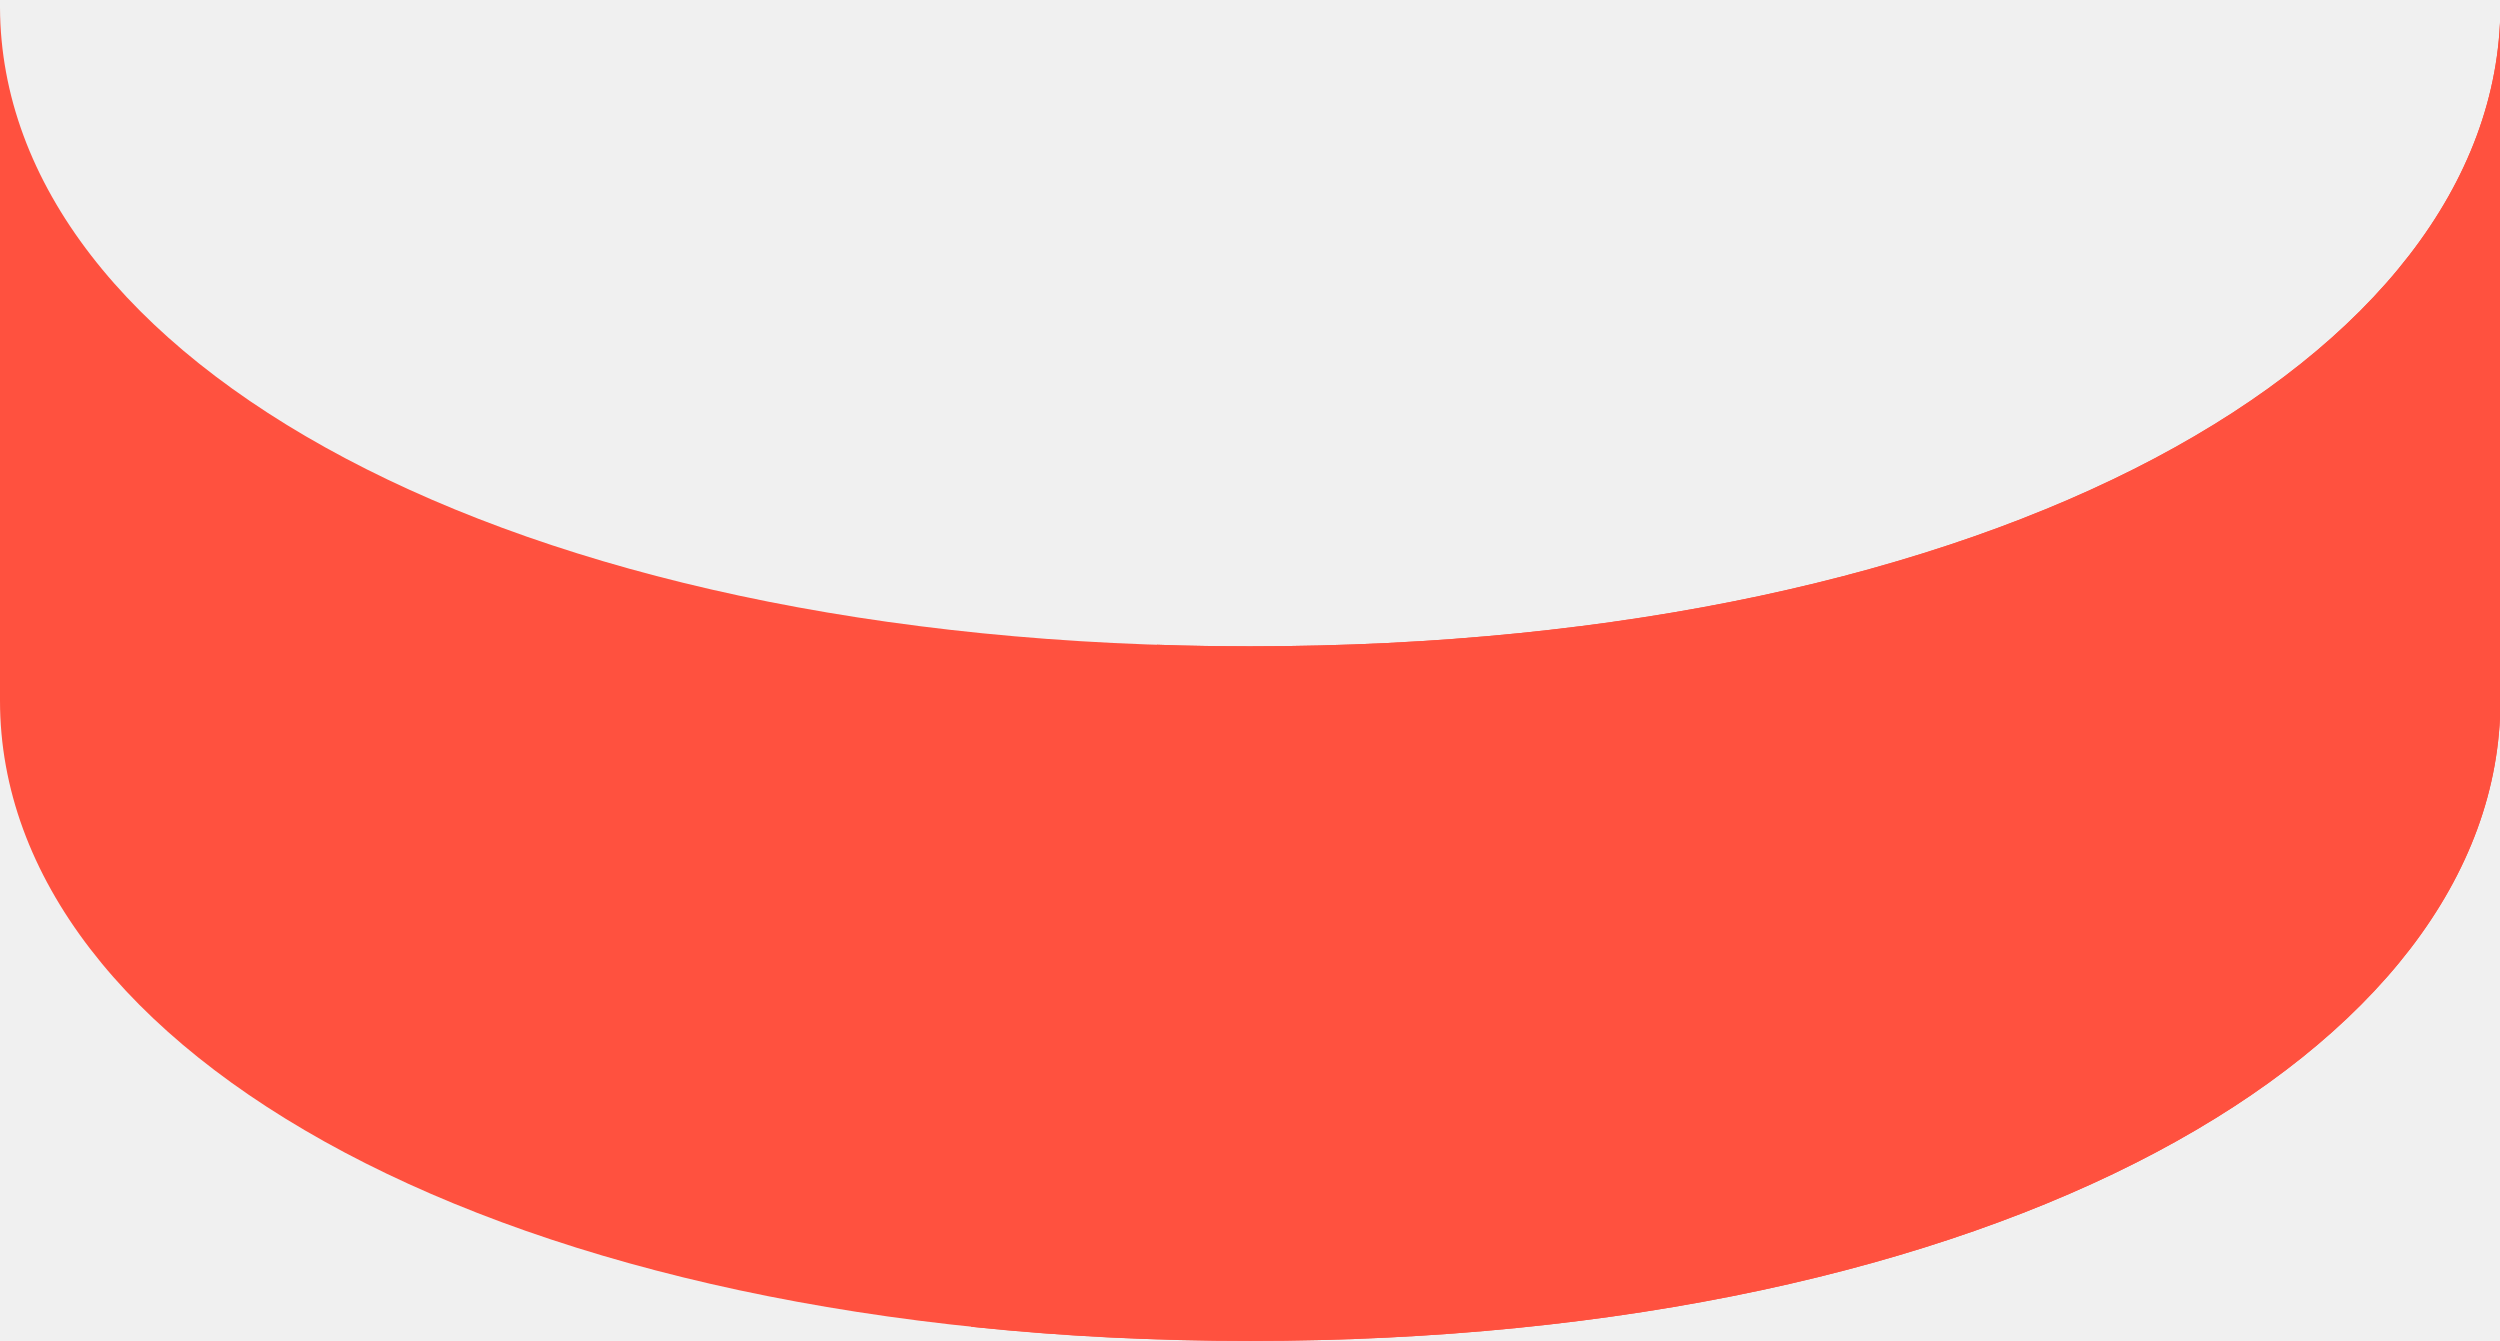
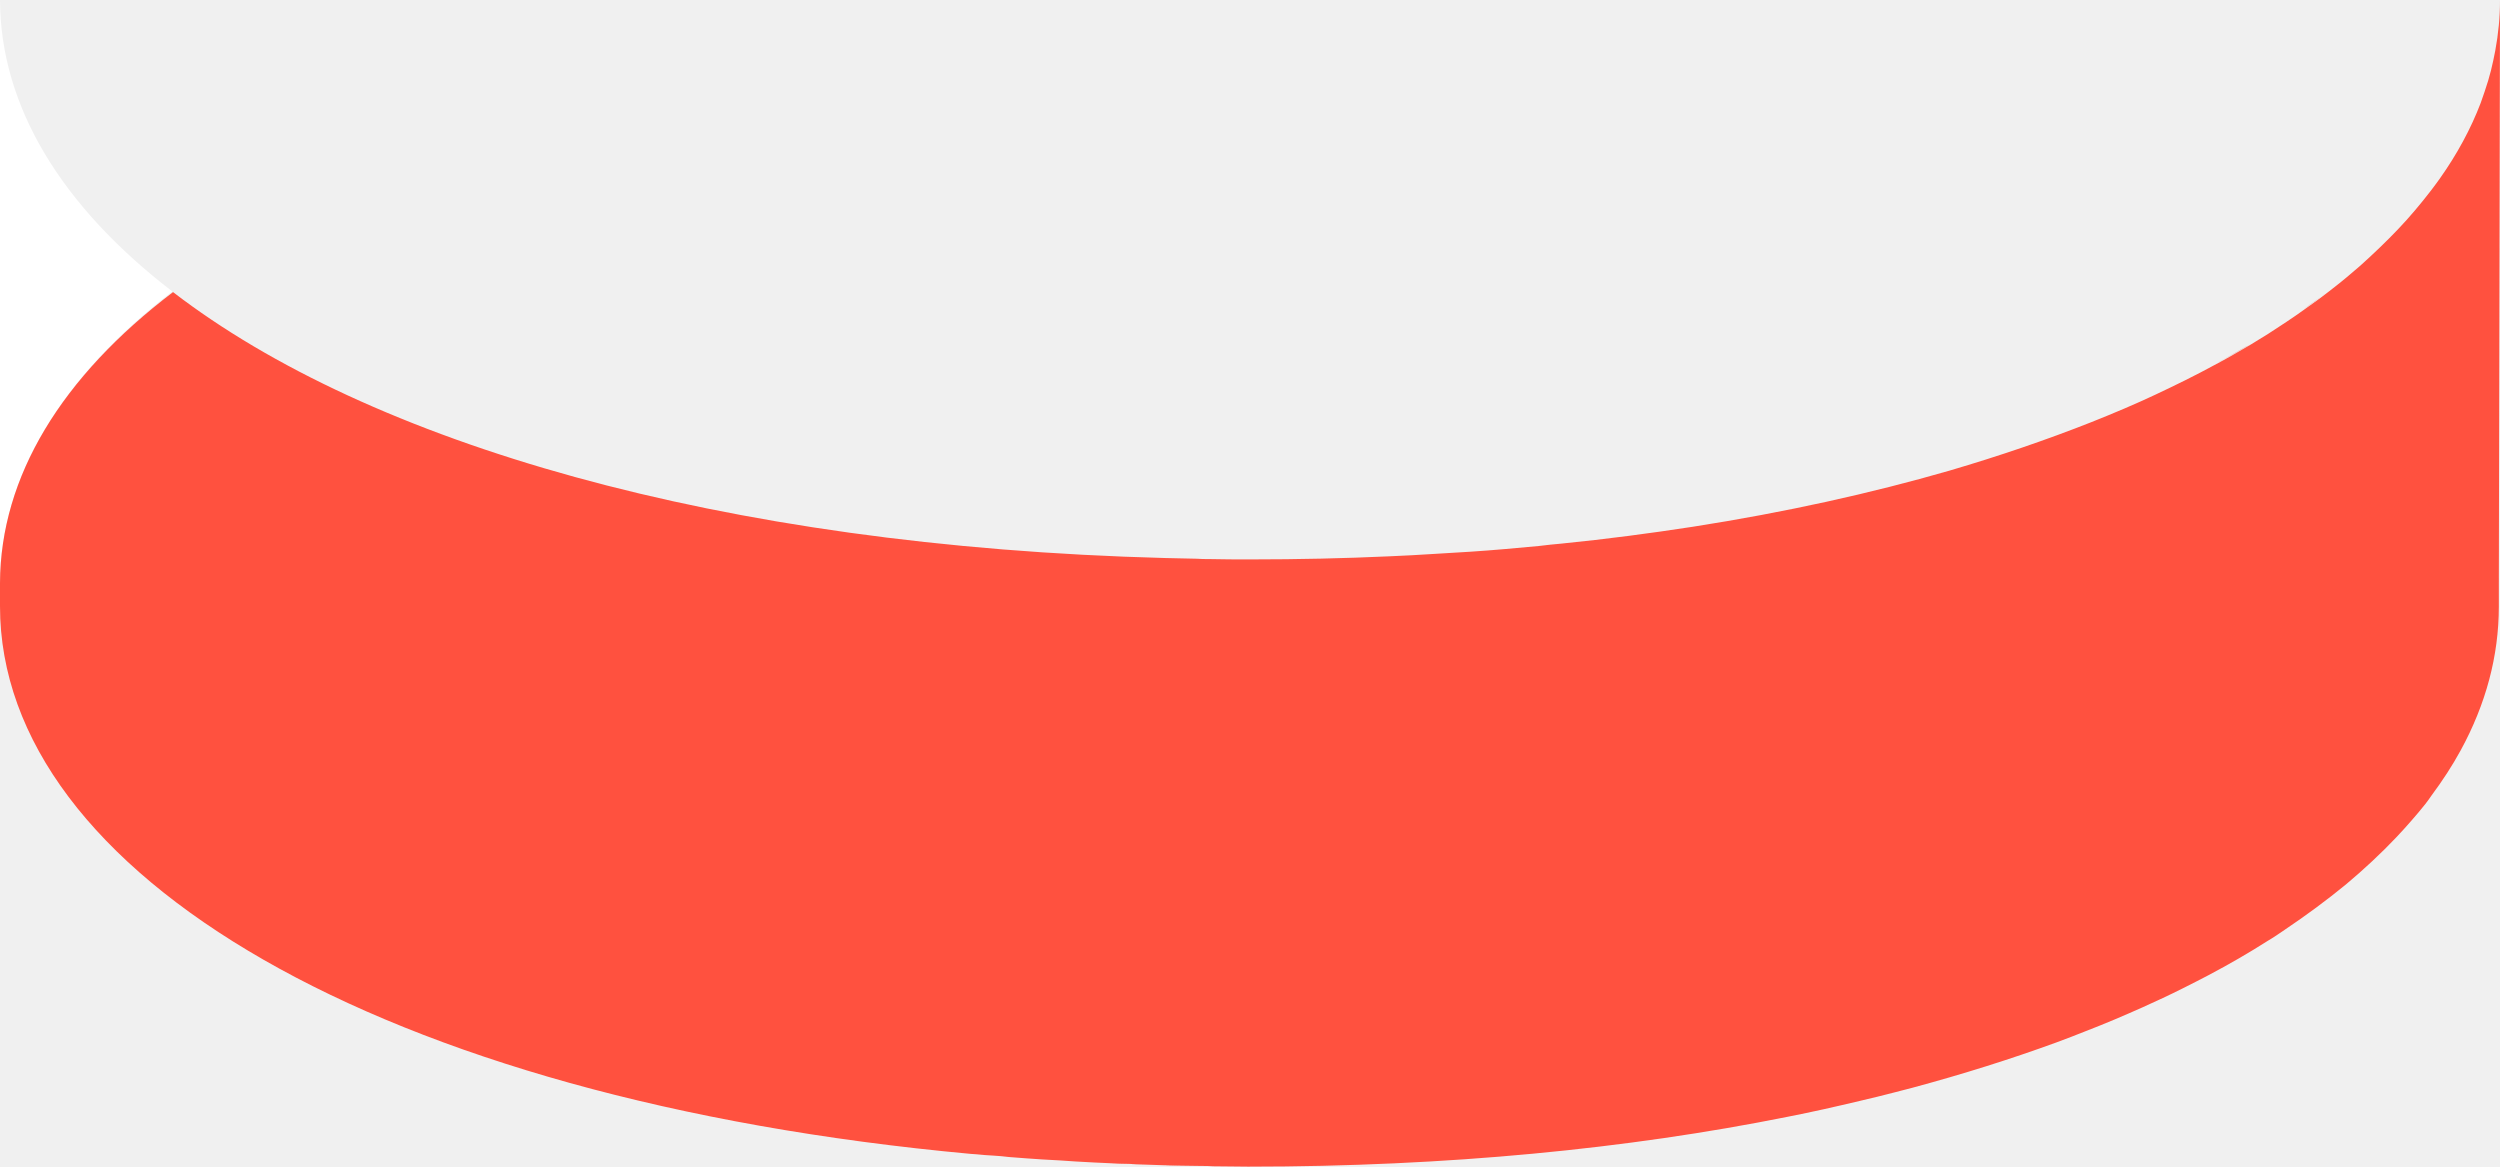
- <svg xmlns="http://www.w3.org/2000/svg" width="220" height="118" viewBox="0 0 220 118" fill="none">
-   <path d="M110.017 56.876C44.263 56.876 0.138 31.506 -5.1288e-06 0.667C-5.1288e-06 0.667 -5.1288e-06 0.667 -2.46304e-06 61.652C-1.112e-06 92.561 44.194 118 110.017 118C175.841 118 220.035 92.561 220.035 61.652C220.035 0.667 220.035 0.667 220.035 0.667C219.862 31.506 175.737 56.876 110.017 56.876Z" fill="#FF513F" />
-   <path d="M110.017 56.876C107.249 56.876 104.515 56.841 101.815 56.737L85.446 116.754C93.233 117.585 101.434 118 110.017 118C175.841 118 220.034 92.561 220.034 61.652C220.034 0.667 220.034 0.667 220.034 0.667C219.861 31.506 175.737 56.876 110.017 56.876Z" fill="#FF513F" />
+ <svg xmlns="http://www.w3.org/2000/svg" width="448" height="209" viewBox="0 0 448 209" fill="none">
+   <g clip-path="url(#clip0)">
+     <path d="M215.508 208.939C214.099 208.939 212.689 208.877 211.35 208.877C212.689 208.877 214.099 208.877 215.508 208.939Z" fill="#EB3F33" />
+     <path d="M184.006 207.582C182.949 207.52 181.822 207.397 180.765 207.335C181.892 207.397 182.949 207.52 184.006 207.582Z" fill="#EB3F33" />
+     <path d="M190.067 207.952C188.939 207.89 187.882 207.829 186.755 207.767C187.882 207.829 188.939 207.89 190.067 207.952Z" fill="#EB3F33" />
+     <path d="M223.824 209C221.71 209 219.666 209 217.622 208.938C219.666 209 221.78 209 223.824 209Z" fill="#EB3F33" />
+     <path d="M208.813 208.815C207.544 208.754 206.276 208.754 205.078 208.692C206.276 208.754 207.544 208.754 208.813 208.815Z" fill="#EB3F33" />
+     <path d="M202.4 208.569C201.202 208.507 200.004 208.507 198.876 208.445C200.074 208.507 201.272 208.569 202.4 208.569Z" fill="#EB3F33" />
+     <path d="M196.198 208.322C195.071 208.26 193.943 208.198 192.815 208.137C193.943 208.198 195.071 208.26 196.198 208.322Z" fill="#EB3F33" />
+     <path d="M211.28 208.877C210.434 208.877 209.588 208.815 208.813 208.815C209.659 208.815 210.504 208.815 211.28 208.877Z" fill="#EB3F33" />
+     <path d="M198.876 208.445C197.96 208.383 197.114 208.383 196.198 208.322C197.114 208.383 197.96 208.383 198.876 208.445Z" fill="#EB3F33" />
+     <path d="M205.078 208.692C204.162 208.692 203.316 208.63 202.47 208.568C203.316 208.63 204.162 208.63 205.078 208.692Z" fill="#EB3F33" />
+     <path d="M186.755 207.767C185.839 207.705 184.922 207.644 184.077 207.582C184.922 207.644 185.839 207.705 186.755 207.767Z" fill="#EB3F33" />
+     <path d="M192.815 208.137C191.899 208.075 190.983 208.014 190.067 207.952C190.983 208.014 191.899 208.075 192.815 208.137Z" fill="#EB3F33" />
+     <path d="M223.824 209C223.894 209 223.965 209 223.965 209C259.554 209 292.042 205.794 320.584 200.061C292.042 205.794 259.554 209 223.965 209C223.965 209 223.894 209 223.824 209Z" fill="#EB3F33" />
+     <path d="M217.622 208.939C216.917 208.939 216.213 208.939 215.508 208.877C216.213 208.939 216.917 208.939 217.622 208.939Z" fill="#EB3F33" />
+     <path d="M403.249 61.652C401.135 62.885 398.95 64.18 396.695 65.351C398.95 64.18 401.135 62.947 403.249 61.652Z" fill="#EB3F33" />
+     <path d="M30.867 52.219C11.064 36.991 0.07 19.112 0 0C0 0 0 0 0 104.5C0.07 85.388 11.064 67.509 30.867 52.219Z" fill="white" />
+     <path d="M448 108.63C448 117.508 445.674 126.14 441.164 134.401C445.674 126.14 448 117.508 448 108.63Z" fill="#EB3F33" />
+     <path d="M417.133 52.219C415.723 53.329 414.243 54.377 412.763 55.425C414.314 54.377 415.723 53.329 417.133 52.219Z" fill="#EB3F33" />
+     <path d="M448 0C448 3.021 447.718 6.042 447.154 9.063C446.943 10.234 446.661 11.467 446.379 12.639C446.238 13.255 446.027 13.81 445.886 14.427C445.463 15.783 445.04 17.078 444.547 18.434C442.785 23.058 440.318 27.62 437.218 31.997C436.654 32.799 436.09 33.539 435.526 34.279C433.764 36.56 431.862 38.841 429.747 41.06C427.633 43.28 425.378 45.438 422.982 47.595C421.361 49.013 419.67 50.431 417.908 51.788C417.696 51.973 417.485 52.096 417.274 52.281C415.864 53.391 414.384 54.439 412.904 55.487C410.86 56.966 408.676 58.384 406.491 59.802C405.434 60.419 404.447 61.097 403.39 61.714C401.276 62.947 399.091 64.241 396.836 65.413C393.453 67.262 389.93 68.989 386.265 70.715C382.601 72.441 378.795 74.044 374.778 75.647C366.815 78.791 358.358 81.689 349.337 84.34C335.242 88.409 319.95 91.8 303.388 94.389C295.777 95.561 287.884 96.609 279.85 97.41C278.511 97.533 277.172 97.657 275.763 97.842C273.719 98.027 271.675 98.212 269.632 98.397C265.474 98.766 261.316 99.013 257.017 99.26C254.339 99.445 251.661 99.568 248.983 99.691C240.878 100.061 232.633 100.246 224.176 100.246C221.639 100.246 219.102 100.246 216.636 100.184C215.931 100.184 215.156 100.184 214.451 100.123C212.548 100.061 210.716 100.061 208.813 99.999C128.826 97.903 66.034 79.284 31.008 52.343C11.064 67.509 0.07 85.388 0 104.5C0 105.856 0 107.213 0 108.631C0 156.534 68.077 197.04 173.999 206.781C174.281 206.781 174.633 206.842 174.915 206.842C175.972 206.965 177.029 207.027 178.087 207.089C179.003 207.15 179.848 207.212 180.765 207.335C181.822 207.397 182.949 207.52 184.006 207.582C184.922 207.644 185.839 207.705 186.684 207.767C187.812 207.829 188.869 207.89 189.997 207.952C190.913 208.014 191.829 208.075 192.745 208.137C193.873 208.199 195 208.26 196.128 208.322C197.044 208.383 197.89 208.383 198.806 208.445C200.004 208.507 201.202 208.568 202.329 208.568C203.175 208.63 204.091 208.63 204.937 208.692C206.205 208.753 207.403 208.753 208.672 208.815C209.518 208.815 210.363 208.877 211.139 208.877C212.548 208.877 213.887 208.938 215.297 208.938C216.001 208.938 216.706 208.938 217.411 209C219.454 209 221.569 209.062 223.612 209.062C223.683 209.062 223.753 209.062 223.753 209.062C259.342 209.062 291.831 205.856 320.372 200.122C324.812 199.259 329.111 198.273 333.269 197.286C335.383 196.793 337.427 196.3 339.541 195.745C340.598 195.498 341.585 195.19 342.642 194.943C351.804 192.477 360.401 189.765 368.506 186.805C370.338 186.127 372.1 185.449 373.791 184.771C377.315 183.414 380.627 181.996 383.94 180.517C386.406 179.407 388.802 178.297 391.128 177.126C392.678 176.324 394.229 175.585 395.709 174.783C399.444 172.81 402.967 170.776 406.35 168.618C407.407 168.001 408.394 167.323 409.381 166.645C413.327 163.994 416.992 161.281 420.374 158.507C423.687 155.733 426.717 152.897 429.465 149.999C430.382 149.013 431.298 148.026 432.143 147.04C432.566 146.547 432.989 146.053 433.412 145.56C434.258 144.574 435.033 143.587 435.738 142.539C437.711 139.888 439.473 137.176 440.953 134.463C445.463 126.201 447.789 117.57 447.789 108.692C447.789 107.274 447.789 105.918 447.789 104.562C448 0 448 0 448 0Z" fill="#FF513F" />
+   </g>
+   <defs>
+     <clipPath id="clip0">
+       <rect width="448" height="209" fill="white" />
+     </clipPath>
+   </defs>
</svg>
